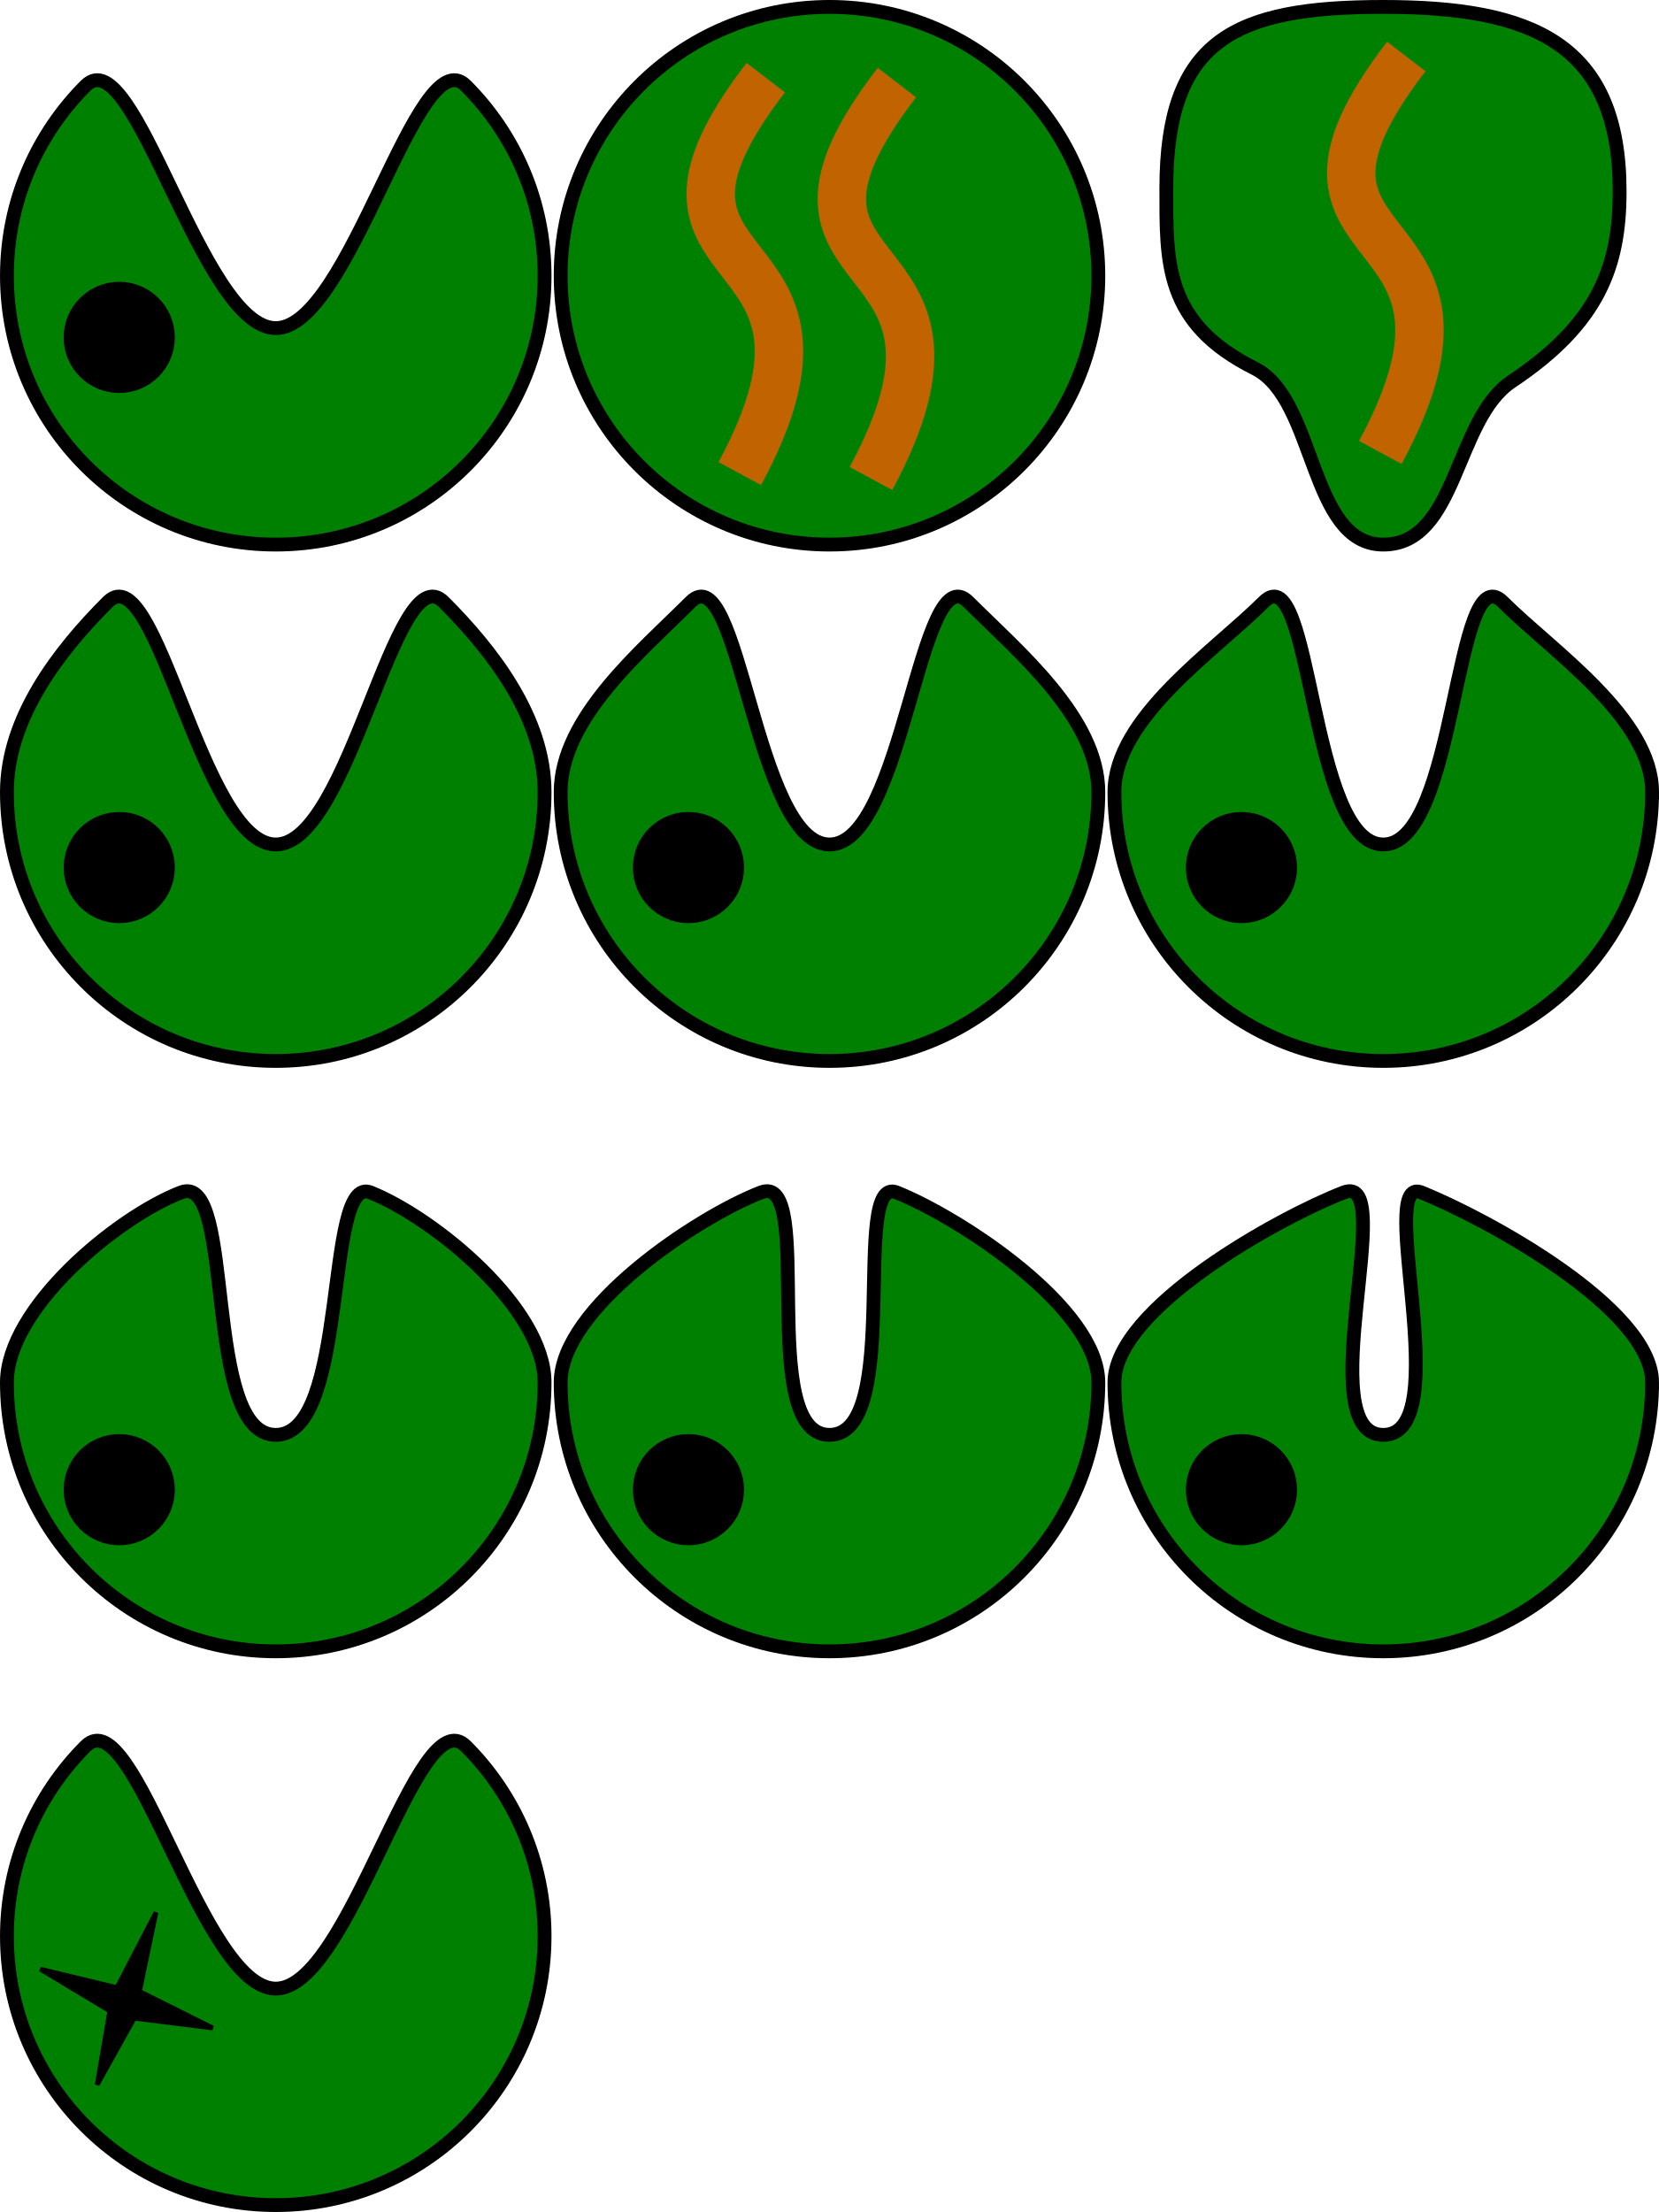
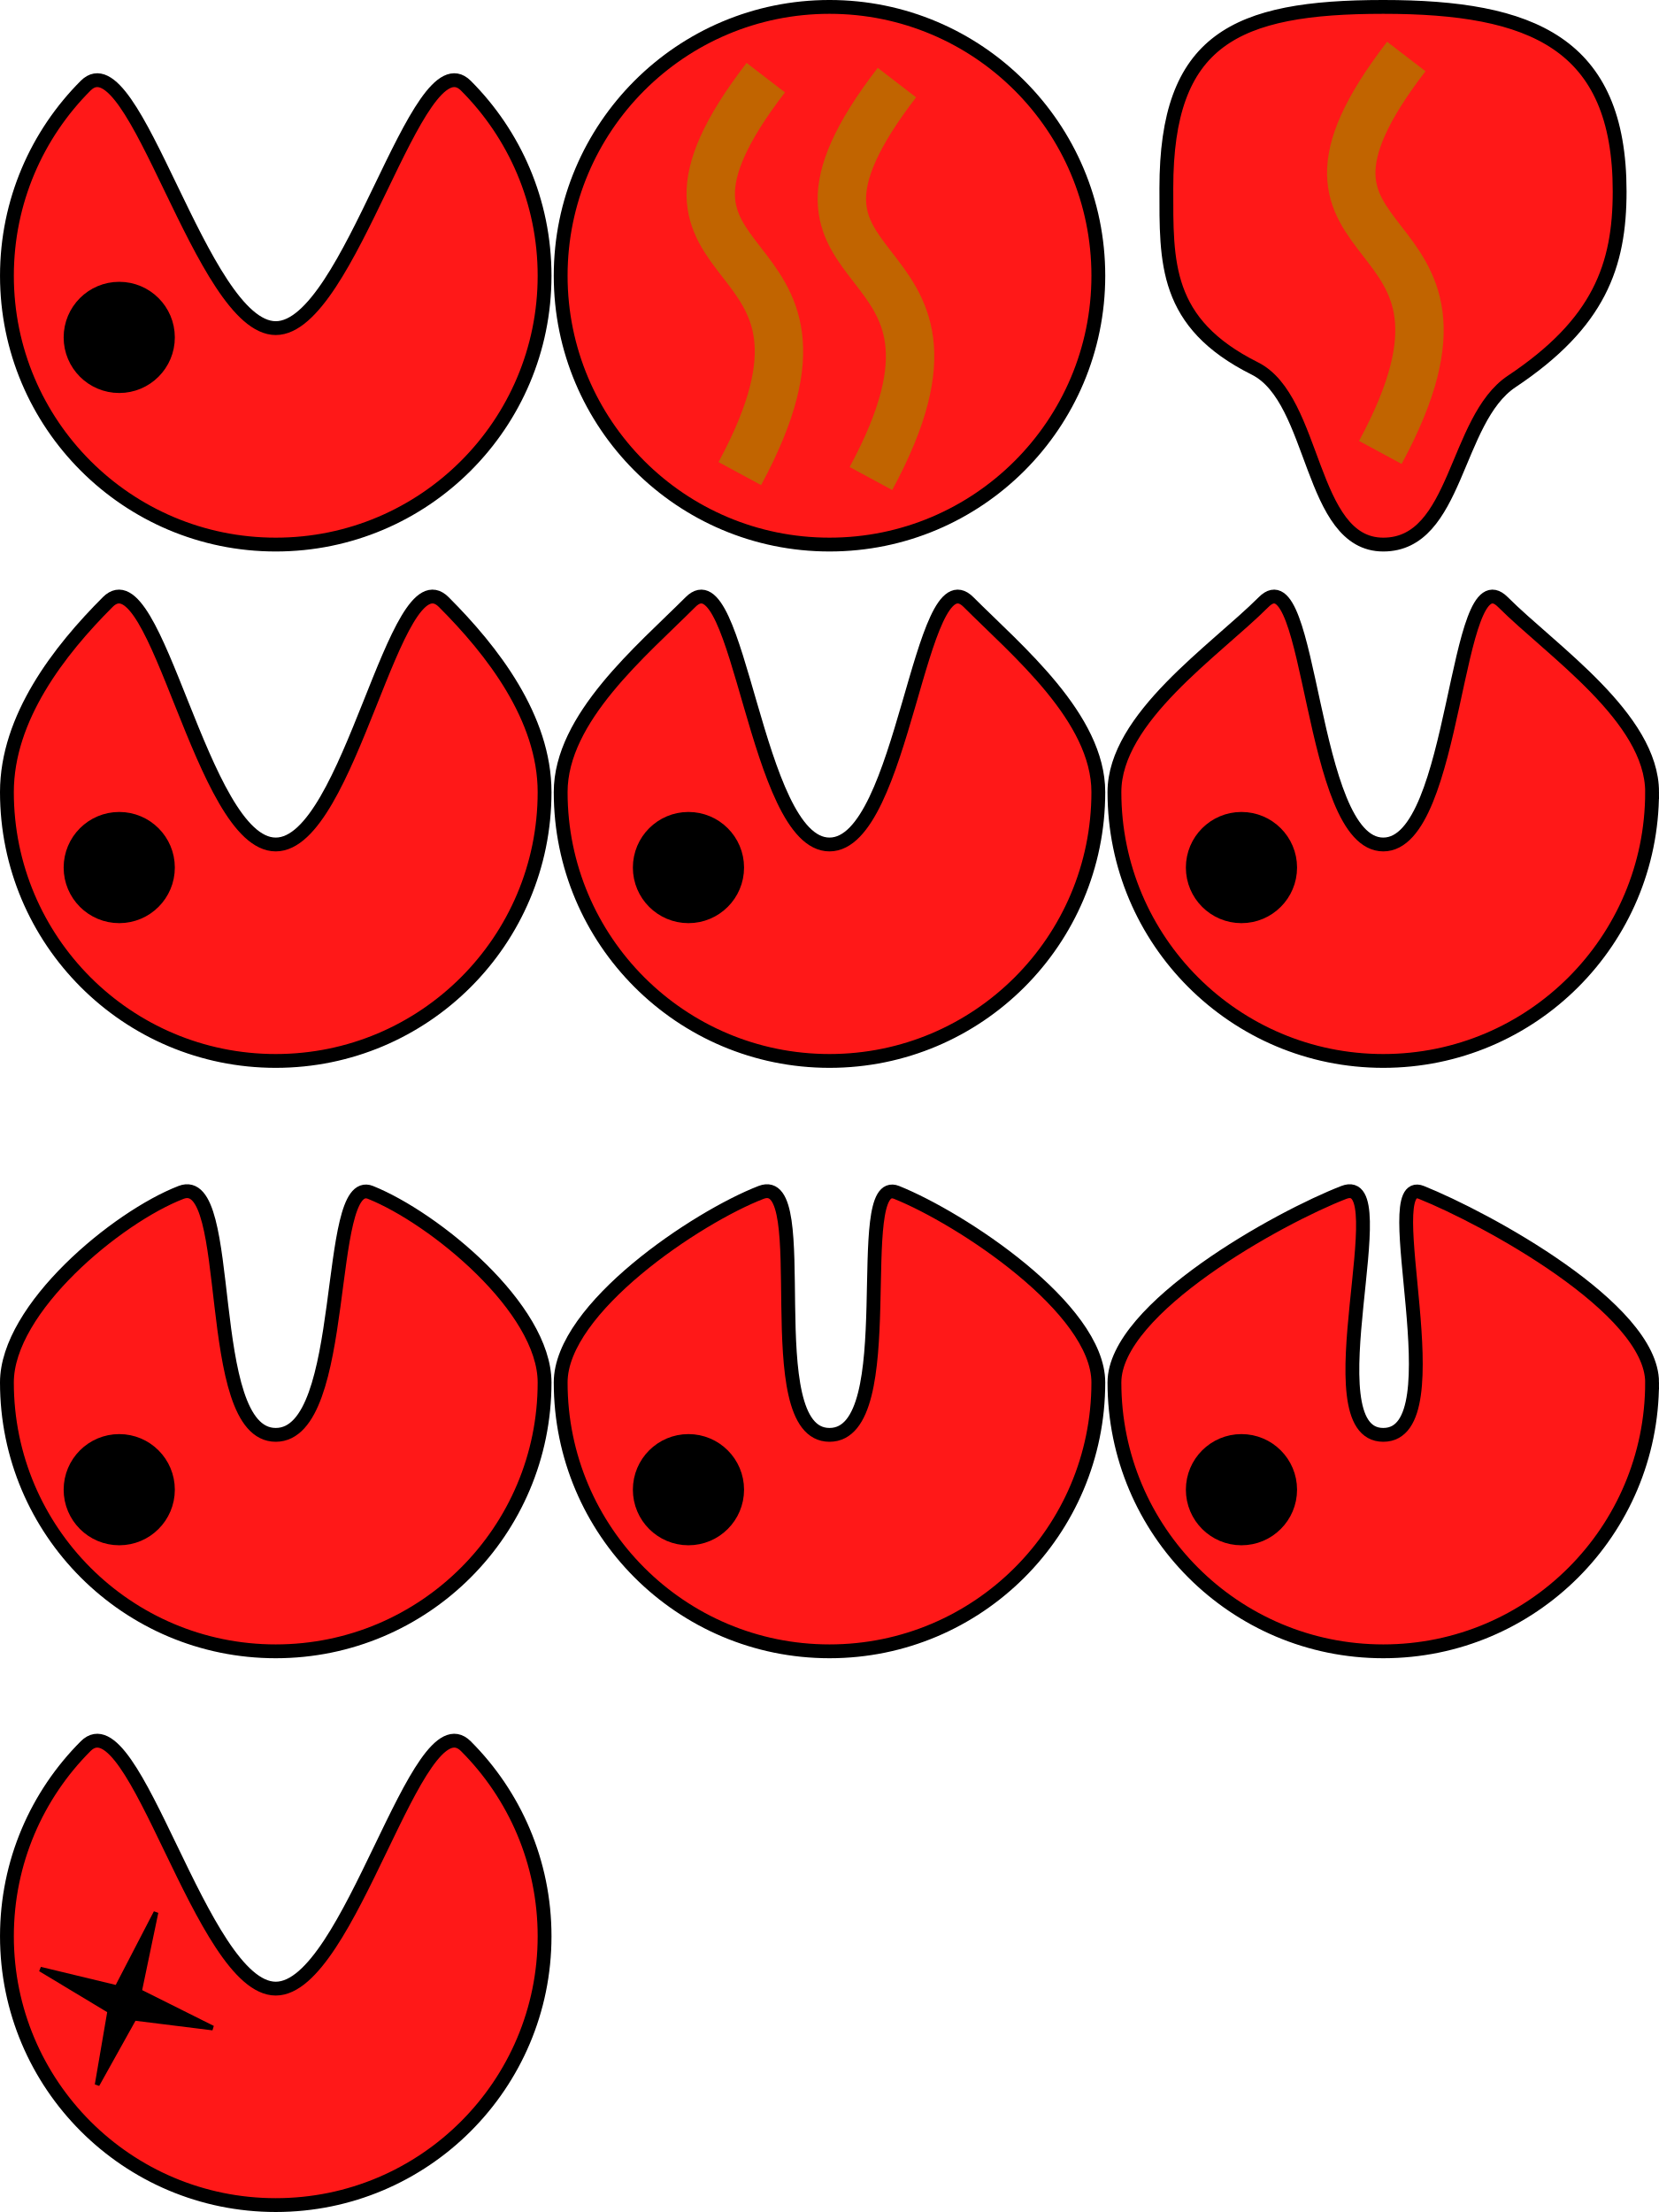
<svg xmlns="http://www.w3.org/2000/svg" width="120" height="160" id="svg2" version="1.1">
  <defs id="defs4" />
  <g id="layer1" transform="translate(0,-892.3622)">
-     <path style="fill:#008000;fill-rule:evenodd;stroke:#000000;stroke-width:1px;stroke-linecap:butt;stroke-linejoin:miter;stroke-opacity:1" d="m 117.153,906.204 c 0,5.37 -1.472,9.527 -7.808,13.75 -4.141,2.76 -3.92,11.799 -9.29,11.799 -5.37,0 -4.838,-10.513 -9.29,-12.738 -6.571,-3.284 -6.4,-7.676 -6.4,-13.046 0,-10.739 4.95,-13.107 15.69,-13.107 10.739,0 17.098,2.603 17.098,13.342 z" id="path2985-60" />
-     <path style="fill:#008000;fill-rule:evenodd;stroke:#000000;stroke-width:1px;stroke-linecap:butt;stroke-linejoin:miter;stroke-opacity:1" id="path2985-6" d="m 49.119,26.615 a 19.445,19.445 0 1 1 -38.891,0 19.445,19.445 0 1 1 38.891,0 z" transform="translate(30.32677,885.6922)" />
-     <path style="fill:#008000;fill-rule:evenodd;stroke:#000000;stroke-width:1px;stroke-linecap:butt;stroke-linejoin:miter;stroke-opacity:1" d="m 39.391,949.658 c 0,10.739 -8.706,19.445 -19.445,19.445 C 9.206,969.104 0.5,960.398 0.5,949.658 c 0,-5.37 3.776,-10.231 7.295,-13.75 3.519,-3.519 6.781,17.538 12.15,17.538 5.37,0 8.631,-21.057 12.15,-17.538 3.519,3.519 7.296,8.38 7.296,13.75 z" id="path2985-1-0" />
-     <path style="fill:#008000;fill-rule:evenodd;stroke:#000000;stroke-width:1px;stroke-linecap:butt;stroke-linejoin:miter;stroke-opacity:1" d="m 79.445,949.658 c 0,10.739 -8.706,19.445 -19.445,19.445 -10.739,0 -19.445,-8.706 -19.445,-19.445 0,-5.37 5.877,-10.231 9.395,-13.75 3.519,-3.519 4.68,17.538 10.05,17.538 5.37,0 6.531,-21.057 10.05,-17.538 3.519,3.519 9.395,8.38 9.395,13.75 z" id="path2985-1-0-4" />
-     <path style="fill:#008000;fill-rule:evenodd;stroke:#000000;stroke-width:1px;stroke-linecap:butt;stroke-linejoin:miter;stroke-opacity:1" d="m 119.5,949.658 c 0,10.739 -8.706,19.445 -19.445,19.445 -10.739,0 -19.445,-8.706 -19.445,-19.445 0,-5.37 7.277,-10.231 10.796,-13.75 3.519,-3.519 3.28,17.538 8.65,17.538 5.37,0 5.131,-21.057 8.65,-17.538 3.519,3.519 10.795,8.38 10.795,13.75 z" id="path2985-1-0-4-1" />
-     <path style="fill:#008000;fill-rule:evenodd;stroke:#000000;stroke-width:1px;stroke-linecap:butt;stroke-linejoin:miter;stroke-opacity:1" d="m 39.391,992.362 c 0,10.739 -8.706,19.445 -19.445,19.445 C 9.206,1011.808 0.5,1003.102 0.5,992.362 c 0,-5.37 7.954,-11.957 12.596,-13.75 4.006,-1.547 1.48,17.538 6.849,17.538 5.37,0 3.484,-18.887 6.851,-17.538 4.62,1.851 12.595,8.38 12.595,13.75 z" id="path2985-1-0-4-1-6" />
-     <path style="fill:#008000;fill-rule:evenodd;stroke:#000000;stroke-width:1px;stroke-linecap:butt;stroke-linejoin:miter;stroke-opacity:1" d="m 79.445,992.362 c 0,10.739 -8.706,19.445 -19.445,19.445 -10.739,0 -19.445,-8.706 -19.445,-19.445 0,-5.37 9.854,-11.957 14.496,-13.75 4.006,-1.547 -0.421,17.538 4.949,17.538 5.37,0 1.484,-18.887 4.851,-17.538 4.62,1.851 14.594,8.38 14.594,13.75 z" id="path2985-1-0-4-1-6-5" />
-     <path style="fill:#008000;fill-rule:evenodd;stroke:#000000;stroke-width:1px;stroke-linecap:butt;stroke-linejoin:miter;stroke-opacity:1" d="m 119.5,992.362 c 0,10.739 -8.706,19.445 -19.445,19.445 -10.739,0 -19.445,-8.706 -19.445,-19.445 0,-5.37 11.955,-11.957 16.597,-13.75 4.006,-1.547 -2.521,17.538 2.849,17.538 5.37,0 -0.615,-18.887 2.751,-17.538 4.62,1.851 16.694,8.38 16.694,13.75 z" id="path2985-1-0-4-1-6-5-3" />
+     <path style="fill:#ff1818;fill-rule:evenodd;stroke:#000000;stroke-width:1px;stroke-linecap:butt;stroke-linejoin:miter;stroke-opacity:1;fill-opacity:1" d="m 117.153,906.204 c 0,5.37 -1.472,9.527 -7.808,13.75 -4.141,2.76 -3.92,11.799 -9.29,11.799 -5.37,0 -4.838,-10.513 -9.29,-12.738 -6.571,-3.284 -6.4,-7.676 -6.4,-13.046 0,-10.739 4.95,-13.107 15.69,-13.107 10.739,0 17.098,2.603 17.098,13.342 z" id="path2985-60" />
+     <path style="fill:#ff1818;fill-rule:evenodd;stroke:#000000;stroke-width:1px;stroke-linecap:butt;stroke-linejoin:miter;stroke-opacity:1;fill-opacity:1" id="path2985-6" d="m 49.119,26.615 a 19.445,19.445 0 1 1 -38.891,0 19.445,19.445 0 1 1 38.891,0 z" transform="translate(30.32677,885.6922)" />
+     <path style="fill:#ff1818;fill-rule:evenodd;stroke:#000000;stroke-width:1px;stroke-linecap:butt;stroke-linejoin:miter;stroke-opacity:1;fill-opacity:1" d="m 39.391,949.658 c 0,10.739 -8.706,19.445 -19.445,19.445 C 9.206,969.104 0.5,960.398 0.5,949.658 c 0,-5.37 3.776,-10.231 7.295,-13.75 3.519,-3.519 6.781,17.538 12.15,17.538 5.37,0 8.631,-21.057 12.15,-17.538 3.519,3.519 7.296,8.38 7.296,13.75 z" id="path2985-1-0" />
+     <path style="fill:#ff1818;fill-rule:evenodd;stroke:#000000;stroke-width:1px;stroke-linecap:butt;stroke-linejoin:miter;stroke-opacity:1;fill-opacity:1" d="m 79.445,949.658 c 0,10.739 -8.706,19.445 -19.445,19.445 -10.739,0 -19.445,-8.706 -19.445,-19.445 0,-5.37 5.877,-10.231 9.395,-13.75 3.519,-3.519 4.68,17.538 10.05,17.538 5.37,0 6.531,-21.057 10.05,-17.538 3.519,3.519 9.395,8.38 9.395,13.75 z" id="path2985-1-0-4" />
+     <path style="fill:#ff1818;fill-rule:evenodd;stroke:#000000;stroke-width:1px;stroke-linecap:butt;stroke-linejoin:miter;stroke-opacity:1;fill-opacity:1" d="m 119.5,949.658 c 0,10.739 -8.706,19.445 -19.445,19.445 -10.739,0 -19.445,-8.706 -19.445,-19.445 0,-5.37 7.277,-10.231 10.796,-13.75 3.519,-3.519 3.28,17.538 8.65,17.538 5.37,0 5.131,-21.057 8.65,-17.538 3.519,3.519 10.795,8.38 10.795,13.75 z" id="path2985-1-0-4-1" />
+     <path style="fill:#ff1818;fill-rule:evenodd;stroke:#000000;stroke-width:1px;stroke-linecap:butt;stroke-linejoin:miter;stroke-opacity:1;fill-opacity:1" d="m 39.391,992.362 c 0,10.739 -8.706,19.445 -19.445,19.445 C 9.206,1011.808 0.5,1003.102 0.5,992.362 c 0,-5.37 7.954,-11.957 12.596,-13.75 4.006,-1.547 1.48,17.538 6.849,17.538 5.37,0 3.484,-18.887 6.851,-17.538 4.62,1.851 12.595,8.38 12.595,13.75 z" id="path2985-1-0-4-1-6" />
+     <path style="fill:#ff1818;fill-rule:evenodd;stroke:#000000;stroke-width:1px;stroke-linecap:butt;stroke-linejoin:miter;stroke-opacity:1;fill-opacity:1" d="m 79.445,992.362 c 0,10.739 -8.706,19.445 -19.445,19.445 -10.739,0 -19.445,-8.706 -19.445,-19.445 0,-5.37 9.854,-11.957 14.496,-13.75 4.006,-1.547 -0.421,17.538 4.949,17.538 5.37,0 1.484,-18.887 4.851,-17.538 4.62,1.851 14.594,8.38 14.594,13.75 z" id="path2985-1-0-4-1-6-5" />
+     <path style="fill:#ff1818;fill-rule:evenodd;stroke:#000000;stroke-width:1px;stroke-linecap:butt;stroke-linejoin:miter;stroke-opacity:1;fill-opacity:1" d="m 119.5,992.362 c 0,10.739 -8.706,19.445 -19.445,19.445 -10.739,0 -19.445,-8.706 -19.445,-19.445 0,-5.37 11.955,-11.957 16.597,-13.75 4.006,-1.547 -2.521,17.538 2.849,17.538 5.37,0 -0.615,-18.887 2.751,-17.538 4.62,1.851 16.694,8.38 16.694,13.75 z" id="path2985-1-0-4-1-6-5-3" />
    <path style="fill:none;stroke:#c16400;stroke-width:3.5;stroke-linecap:butt;stroke-linejoin:miter;stroke-miterlimit:4;stroke-opacity:1;stroke-dasharray:none" d="m 55.39,897.979 c -12.027,15.64 7.979,10.391 -1.878,28.639" id="path3805" />
    <path style="fill:none;stroke:#c16400;stroke-width:3.5;stroke-linecap:butt;stroke-linejoin:miter;stroke-miterlimit:4;stroke-opacity:1;stroke-dasharray:none" d="m 64.875,898.336 c -12.027,15.64 7.979,10.391 -1.878,28.639" id="path3805-8" />
    <path style="fill:none;stroke:#c16400;stroke-width:3.5;stroke-linecap:butt;stroke-linejoin:miter;stroke-miterlimit:4;stroke-opacity:1;stroke-dasharray:none" d="m 101.721,896.449 c -12.027,15.64 7.979,10.391 -1.878,28.639" id="path3805-6" />
-     <g id="g3982">
-       <path id="path2985" d="m 39.391,912.308 c 0,10.739 -8.706,19.445 -19.445,19.445 -10.739,0 -19.445,-8.706 -19.445,-19.445 0,-5.37 2.177,-10.231 5.695,-13.75 3.519,-3.519 8.38,17.538 13.75,17.538 5.37,0 10.231,-21.057 13.75,-17.538 3.519,3.519 5.695,8.38 5.695,13.75 z" style="fill:#008000;fill-rule:evenodd;stroke:#000000;stroke-width:1px;stroke-linecap:butt;stroke-linejoin:miter;stroke-opacity:1" />
-       <path transform="translate(45.47888,886.9086)" d="m -33.333,29.859 a 3.521,3.521 0 1 1 -7.042,0 3.521,3.521 0 1 1 7.042,0 z" id="path3869" style="fill:#000000;fill-opacity:1;stroke:#000000;stroke-width:1;stroke-miterlimit:4;stroke-opacity:1;stroke-dasharray:none" />
-     </g>
+     <path style="fill:#ff1818;fill-opacity:1;fill-rule:evenodd;stroke:#000000;stroke-width:1px;stroke-linecap:butt;stroke-linejoin:miter;stroke-opacity:1" d="m 39.391,912.308 c 0,10.739 -8.706,19.445 -19.445,19.445 -10.739,0 -19.445,-8.706 -19.445,-19.445 0,-5.37 2.177,-10.231 5.695,-13.75 3.519,-3.519 8.38,17.538 13.75,17.538 5.37,0 10.231,-21.057 13.75,-17.538 3.519,3.519 5.695,8.38 5.695,13.75 z" id="path2985" />
+     <path style="fill:#000000;fill-opacity:1;stroke:#000000;stroke-width:1;stroke-miterlimit:4;stroke-opacity:1;stroke-dasharray:none" id="path3869" d="m -33.333,29.859 a 3.521,3.521 0 1 1 -7.042,0 3.521,3.521 0 1 1 7.042,0 z" transform="translate(45.47888,886.9086)" />
    <path style="fill:#000000;fill-opacity:1;stroke:#000000;stroke-width:1;stroke-miterlimit:4;stroke-opacity:1;stroke-dasharray:none" id="path3869-5" d="m -33.333,29.859 a 3.521,3.521 0 1 1 -7.042,0 3.521,3.521 0 1 1 7.042,0 z" transform="translate(45.47888,925.256)" />
    <path style="fill:#000000;fill-opacity:1;stroke:#000000;stroke-width:1;stroke-miterlimit:4;stroke-opacity:1;stroke-dasharray:none" id="path3869-0" d="m -33.333,29.859 a 3.521,3.521 0 1 1 -7.042,0 3.521,3.521 0 1 1 7.042,0 z" transform="translate(86.65258,925.256)" />
    <path style="fill:#000000;fill-opacity:1;stroke:#000000;stroke-width:1;stroke-miterlimit:4;stroke-opacity:1;stroke-dasharray:none" id="path3869-9" d="m -33.333,29.859 a 3.521,3.521 0 1 1 -7.042,0 3.521,3.521 0 1 1 7.042,0 z" transform="translate(126.6526,925.256)" />
    <path style="fill:#000000;fill-opacity:1;stroke:#000000;stroke-width:1;stroke-miterlimit:4;stroke-opacity:1;stroke-dasharray:none" id="path3869-00" d="m -33.333,29.859 a 3.521,3.521 0 1 1 -7.042,0 3.521,3.521 0 1 1 7.042,0 z" transform="translate(45.47888,970.2561)" />
    <path style="fill:#000000;fill-opacity:1;stroke:#000000;stroke-width:1;stroke-miterlimit:4;stroke-opacity:1;stroke-dasharray:none" id="path3869-6" d="m -33.333,29.859 a 3.521,3.521 0 1 1 -7.042,0 3.521,3.521 0 1 1 7.042,0 z" transform="translate(86.65258,970.2561)" />
    <path style="fill:#000000;fill-opacity:1;stroke:#000000;stroke-width:1;stroke-miterlimit:4;stroke-opacity:1;stroke-dasharray:none" id="path3869-1" d="m -33.333,29.859 a 3.521,3.521 0 1 1 -7.042,0 3.521,3.521 0 1 1 7.042,0 z" transform="translate(126.6526,970.2561)" />
-     <path style="fill:#008000;fill-rule:evenodd;stroke:#000000;stroke-width:1px;stroke-linecap:butt;stroke-linejoin:miter;stroke-opacity:1" d="m 39.391,1032.417 c 0,10.739 -8.706,19.445 -19.445,19.445 -10.739,0 -19.445,-8.706 -19.445,-19.445 0,-5.37 2.177,-10.231 5.695,-13.75 3.519,-3.519 8.38,17.538 13.75,17.538 5.37,0 10.231,-21.057 13.75,-17.538 3.519,3.519 5.695,8.38 5.695,13.75 z" id="path2985-9" />
+     <path style="fill:#ff1818;fill-rule:evenodd;stroke:#000000;stroke-width:1px;stroke-linecap:butt;stroke-linejoin:miter;stroke-opacity:1;fill-opacity:1" d="m 39.391,1032.417 c 0,10.739 -8.706,19.445 -19.445,19.445 -10.739,0 -19.445,-8.706 -19.445,-19.445 0,-5.37 2.177,-10.231 5.695,-13.75 3.519,-3.519 8.38,17.538 13.75,17.538 5.37,0 10.231,-21.057 13.75,-17.538 3.519,3.519 5.695,8.38 5.695,13.75 z" id="path2985-9" />
    <path style="fill:#000000;fill-opacity:1;stroke:#000000;stroke-width:0.341;stroke-miterlimit:4;stroke-opacity:1" d="m 15.389,1039.054 -5.682,-0.707 -2.681,4.813 0.915,-5.34 -5.022,-3.023 5.541,1.337 2.823,-5.444 -1.193,5.716 z" id="path4014" />
  </g>
</svg>
